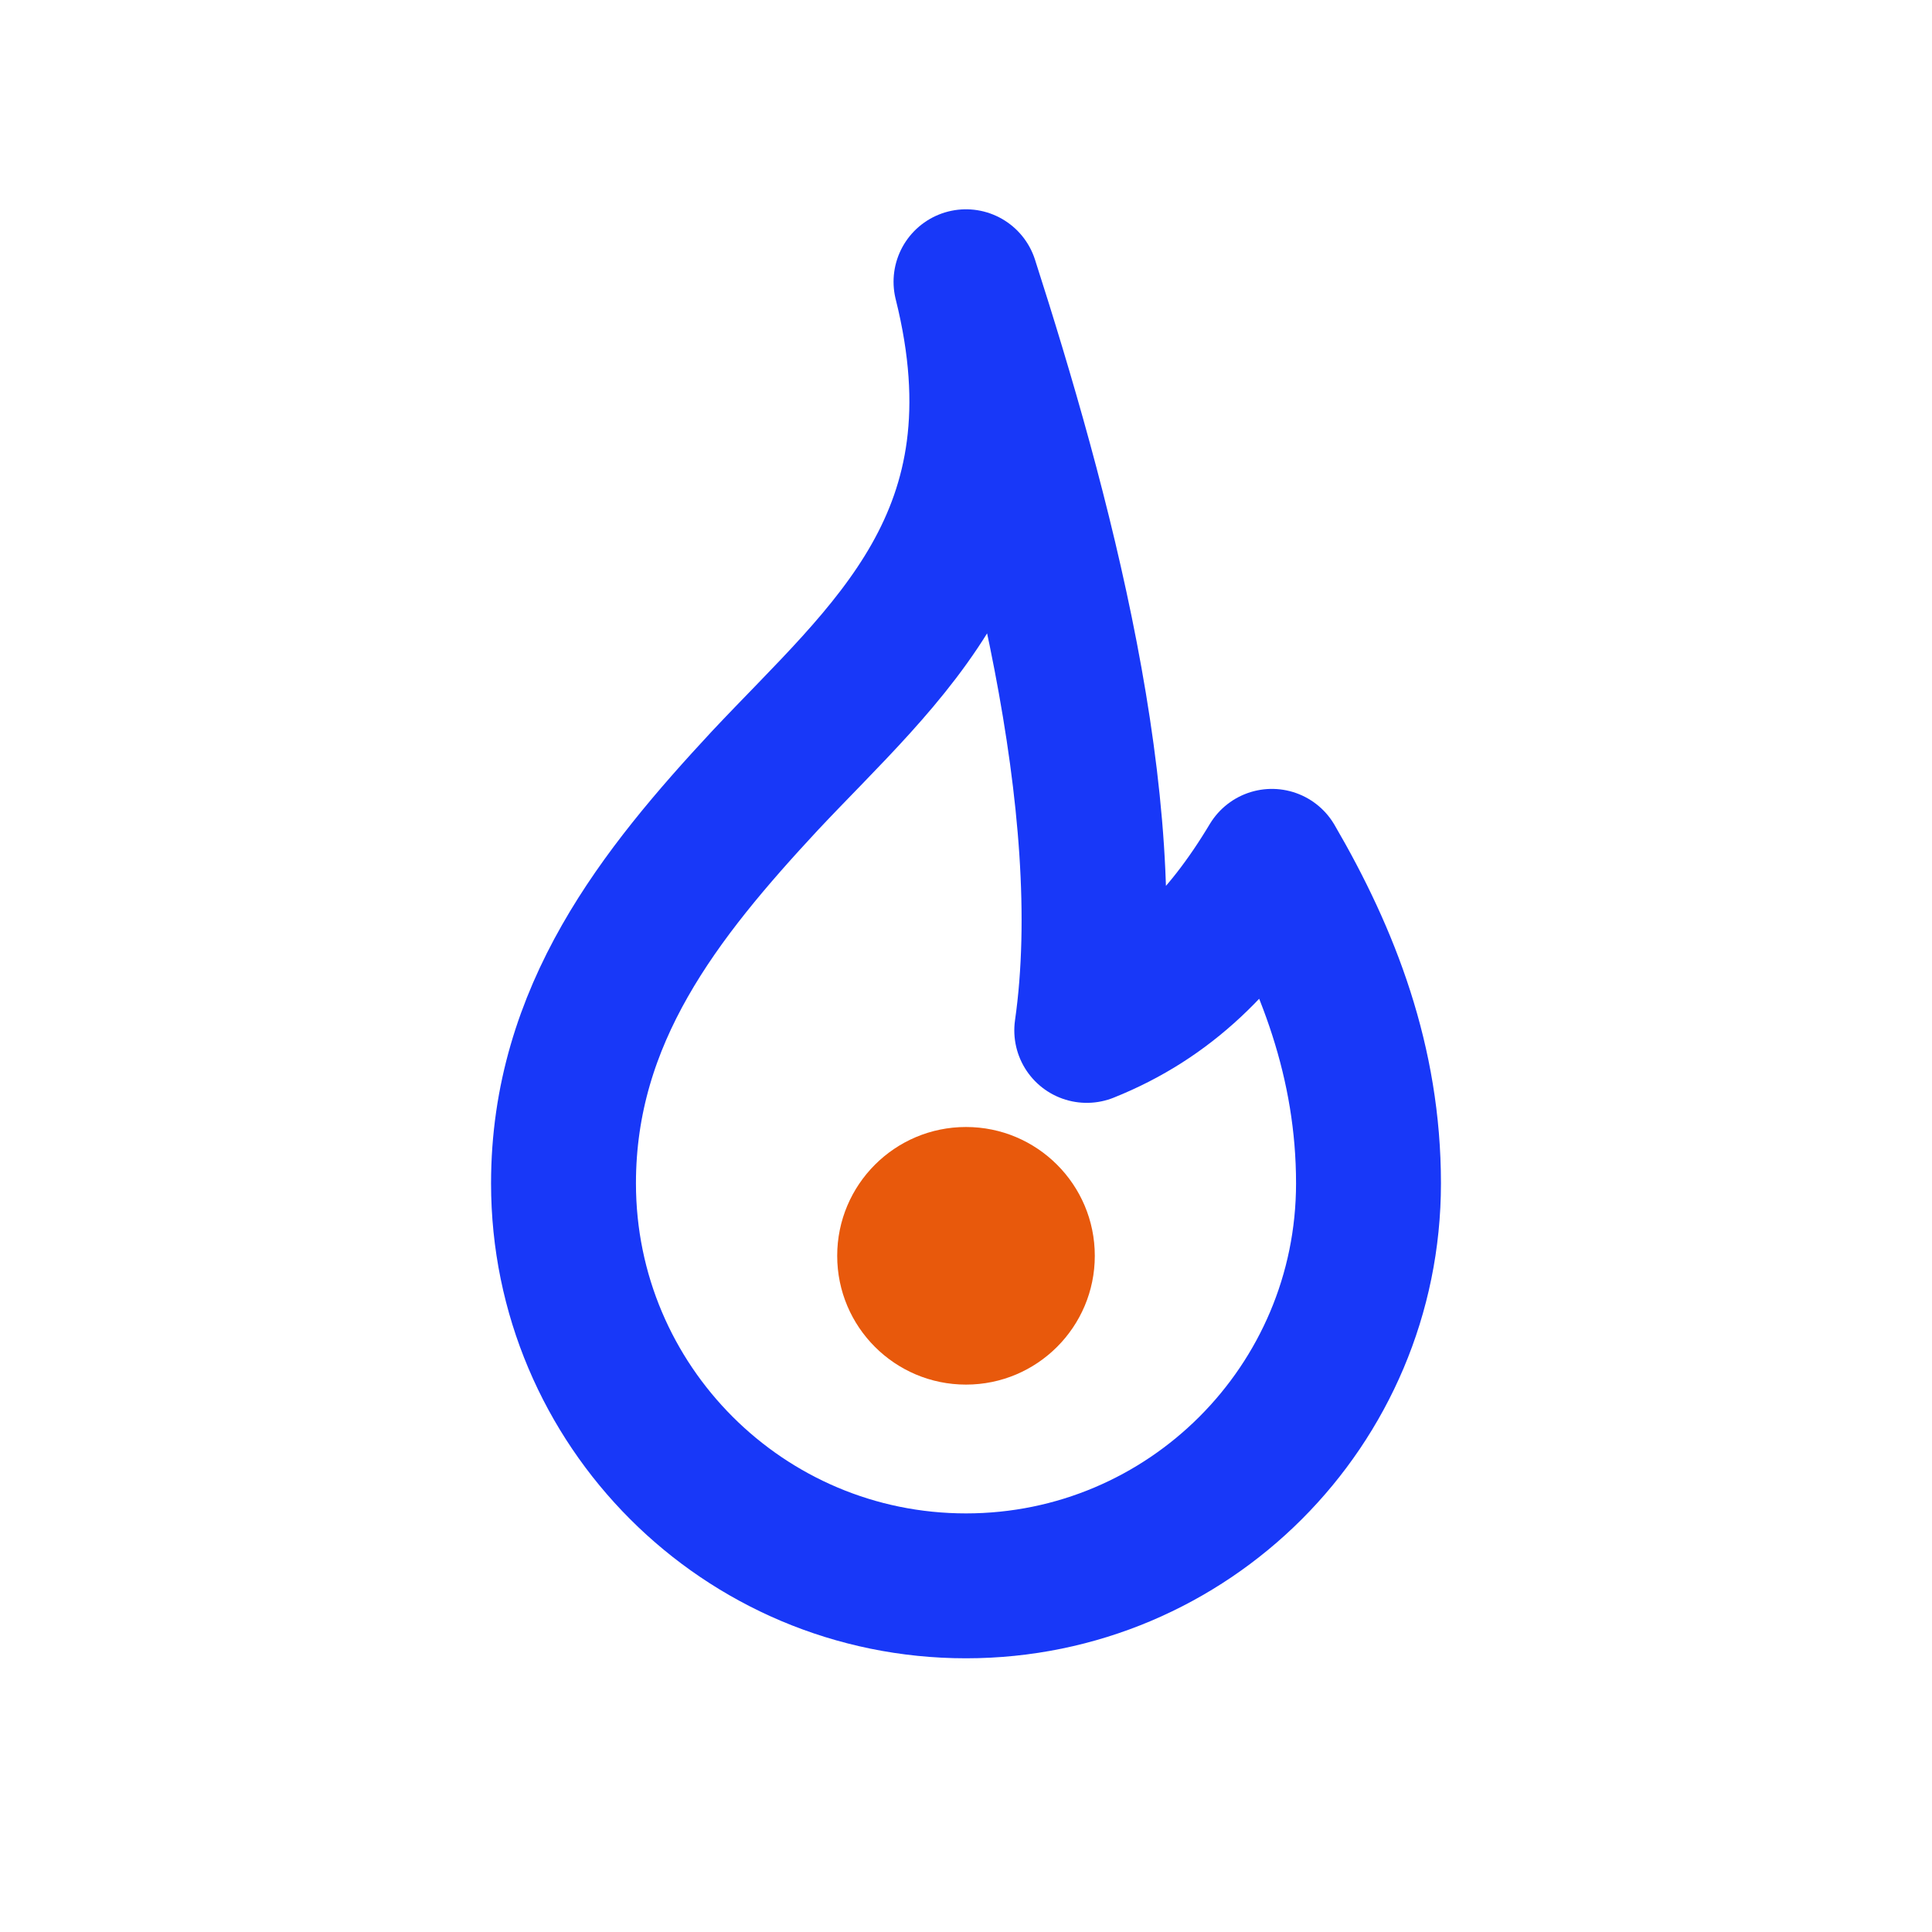
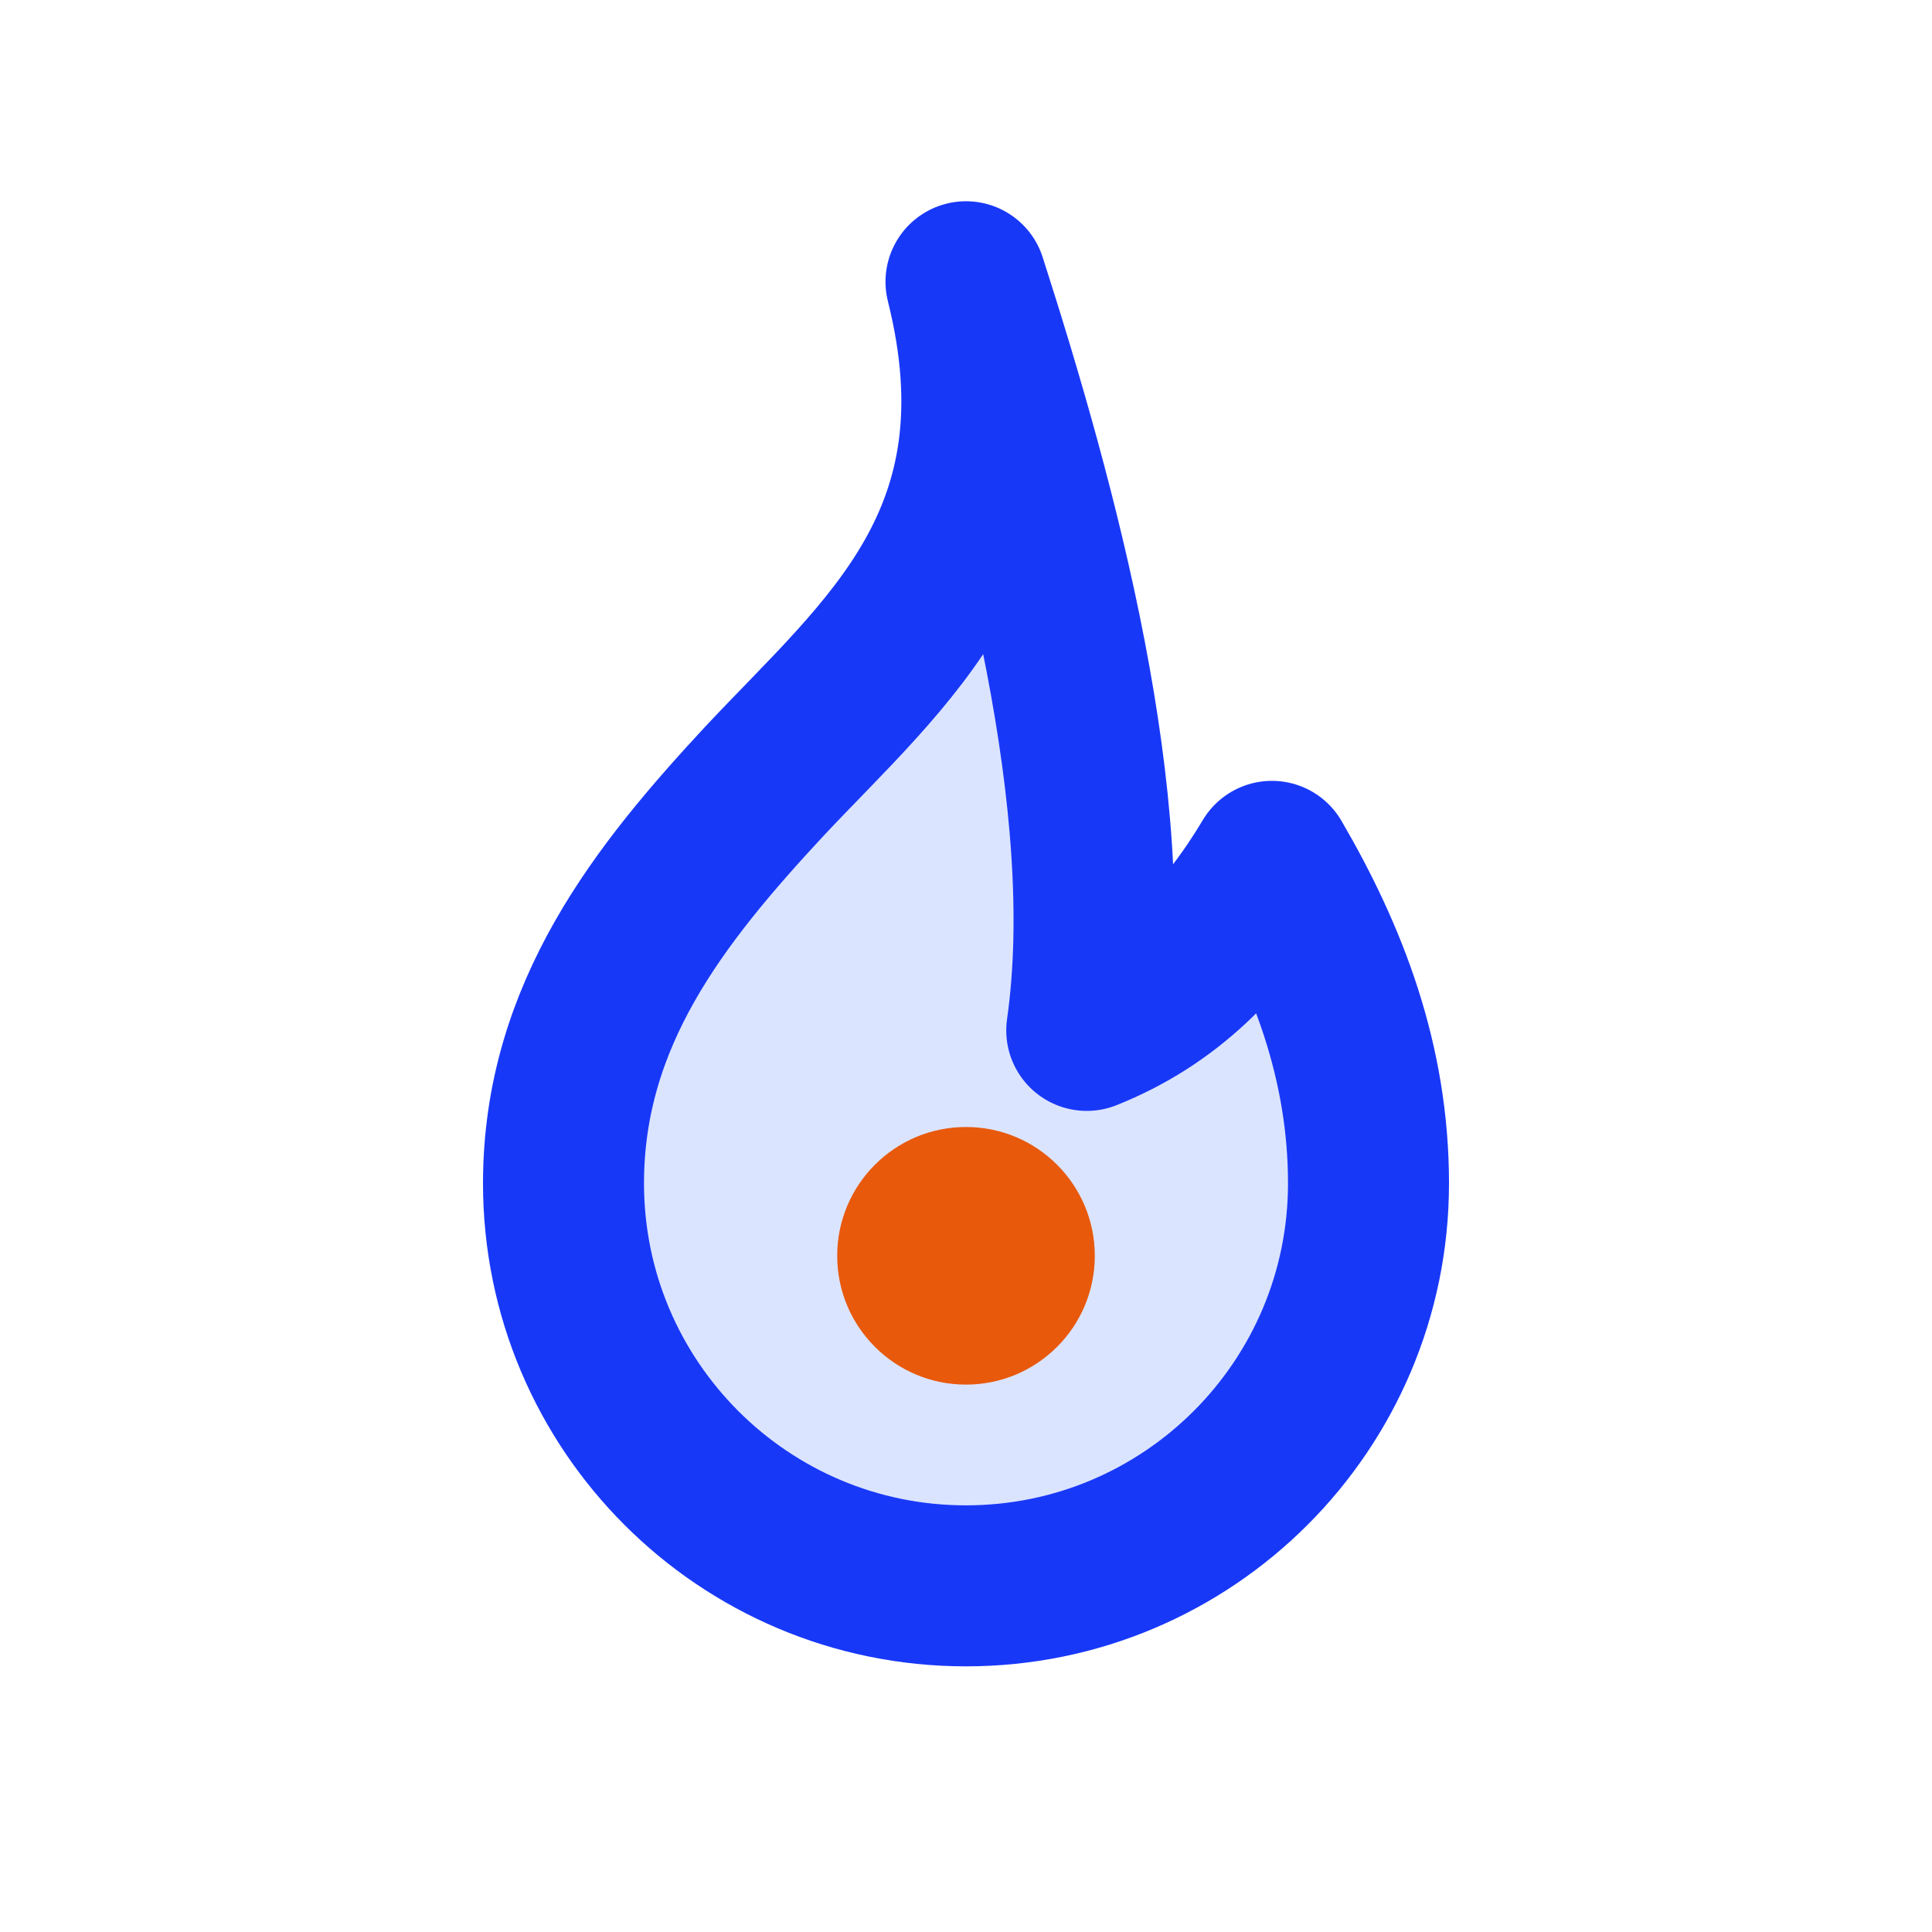
<svg xmlns="http://www.w3.org/2000/svg" viewBox="0 0 24 24" fill="none">
-   <path d="M12 3.5c.8 3.2-1 4.6-2.5 6.2-1.3 1.4-2.5 2.9-2.5 5a5 5 0 0 0 10 0c0-1.5-.5-2.8-1.2-4-.6 1-1.3 1.7-2.3 2.1.4-2.8-.6-6.5-1.5-9.3Z" stroke="#1838f8" stroke-width="1.8" stroke-linecap="round" stroke-linejoin="round" fill="none" />
+   <path d="M12 3.5c.8 3.2-1 4.6-2.5 6.2-1.3 1.4-2.5 2.9-2.5 5a5 5 0 0 0 10 0c0-1.5-.5-2.8-1.2-4-.6 1-1.3 1.7-2.3 2.1.4-2.8-.6-6.5-1.5-9.3Z" fill="#dbe4ff" />
+   <path d="M12 3.5c.8 3.2-1 4.6-2.5 6.2-1.3 1.4-2.5 2.9-2.5 5a5 5 0 0 0 10 0c0-1.5-.5-2.8-1.2-4-.6 1-1.3 1.7-2.3 2.1.4-2.8-.6-6.5-1.5-9.3Z" stroke="#1838f8" stroke-width="2" stroke-linecap="round" stroke-linejoin="round" fill="none" />
  <circle cx="12" cy="15.6" r="1.6" fill="#e8590c" />
</svg>
